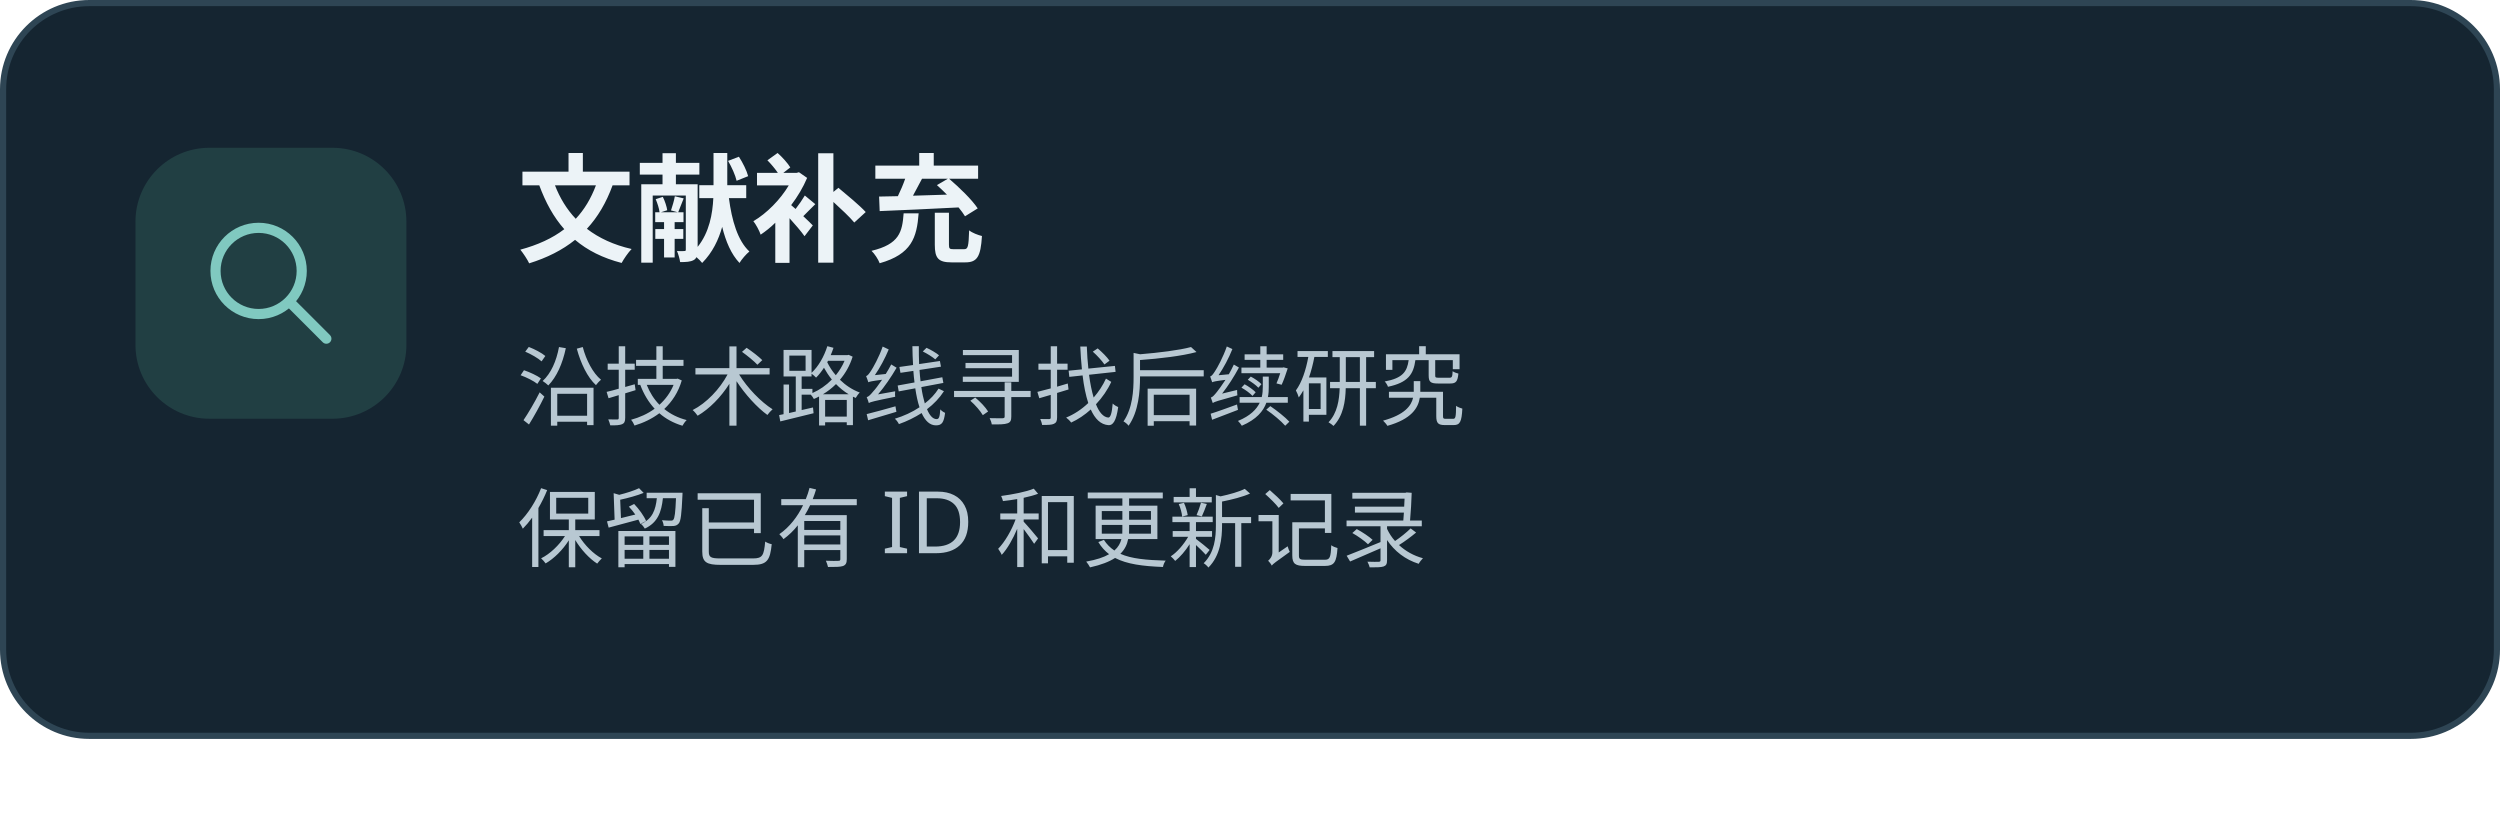
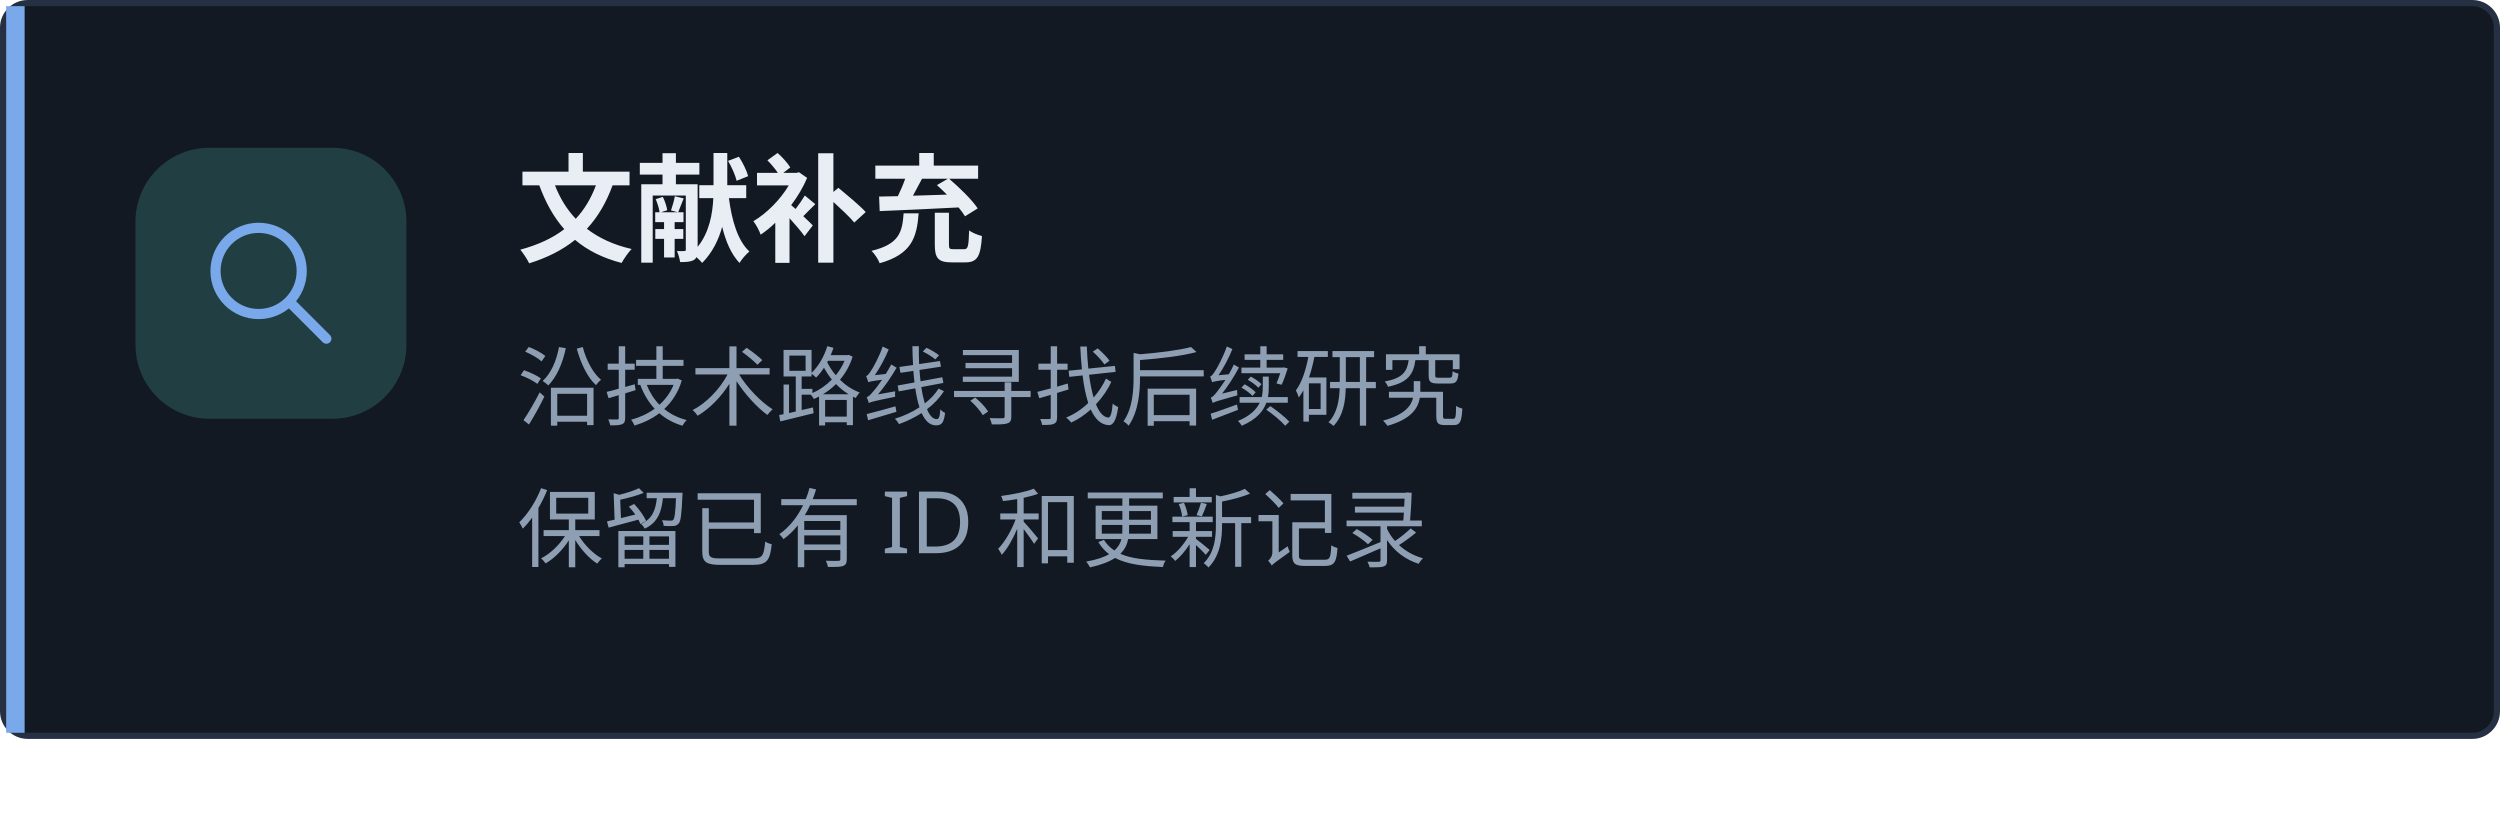
<svg xmlns="http://www.w3.org/2000/svg" width="406" height="132" viewBox="0 0 406 132" role="img" aria-label="文献补充：沿技术路线寻找后续研究，保留已有 ID 和更新记录">
-   <rect x=".5" y=".5" width="405" height="119" rx="14" fill="#152531" stroke="#2E4554" />
+   <rect x=".5" y=".5" width="405" height="119" rx="4" fill="#131922" stroke="#253142" />
+   <rect x="1" y="1" width="3" height="118" fill="#79A8EB" />
  <rect x="22" y="24" width="44" height="44" rx="12" fill="#213F43" />
-   <g transform="translate(32 34) scale(1.0)" fill="none" stroke="#80C9C0" stroke-width="1.65" stroke-linecap="round" stroke-linejoin="round">
+   <g transform="translate(32 34) scale(1.0)" fill="none" stroke="#79A8EB" stroke-width="1.65" stroke-linecap="round" stroke-linejoin="round">
    <path stroke="none" d="M0 0h24v24H0z" fill="none" />
    <path d="M3 10a7 7 0 1 0 14 0a7 7 0 1 0 -14 0" />
    <path d="M21 21l-6 -6" />
  </g>
  <g font-family="'Segoe UI','Microsoft YaHei','PingFang SC',sans-serif">
-     <text x="84" y="41" font-size="19" font-weight="650" fill="#ECF3F7">文献补充</text>
-     <text x="84" y="68" font-size="14" fill="#B8C8D2">沿技术路线寻找后续研究</text>
-     <text x="84" y="91" font-size="14" fill="#B8C8D2">保留已有 ID 和更新记录</text>
+     <text x="84" y="41" font-family="Cambria,'Palatino Linotype','Noto Serif SC',Georgia,serif" font-size="19" font-weight="700" fill="#E9EEF5">文献补充</text>
+     <text x="84" y="68" font-size="14" fill="#8F9FB3">沿技术路线寻找后续研究</text>
+     <text x="84" y="91" font-size="14" fill="#8F9FB3">保留已有 ID 和更新记录</text>
  </g>
</svg>
